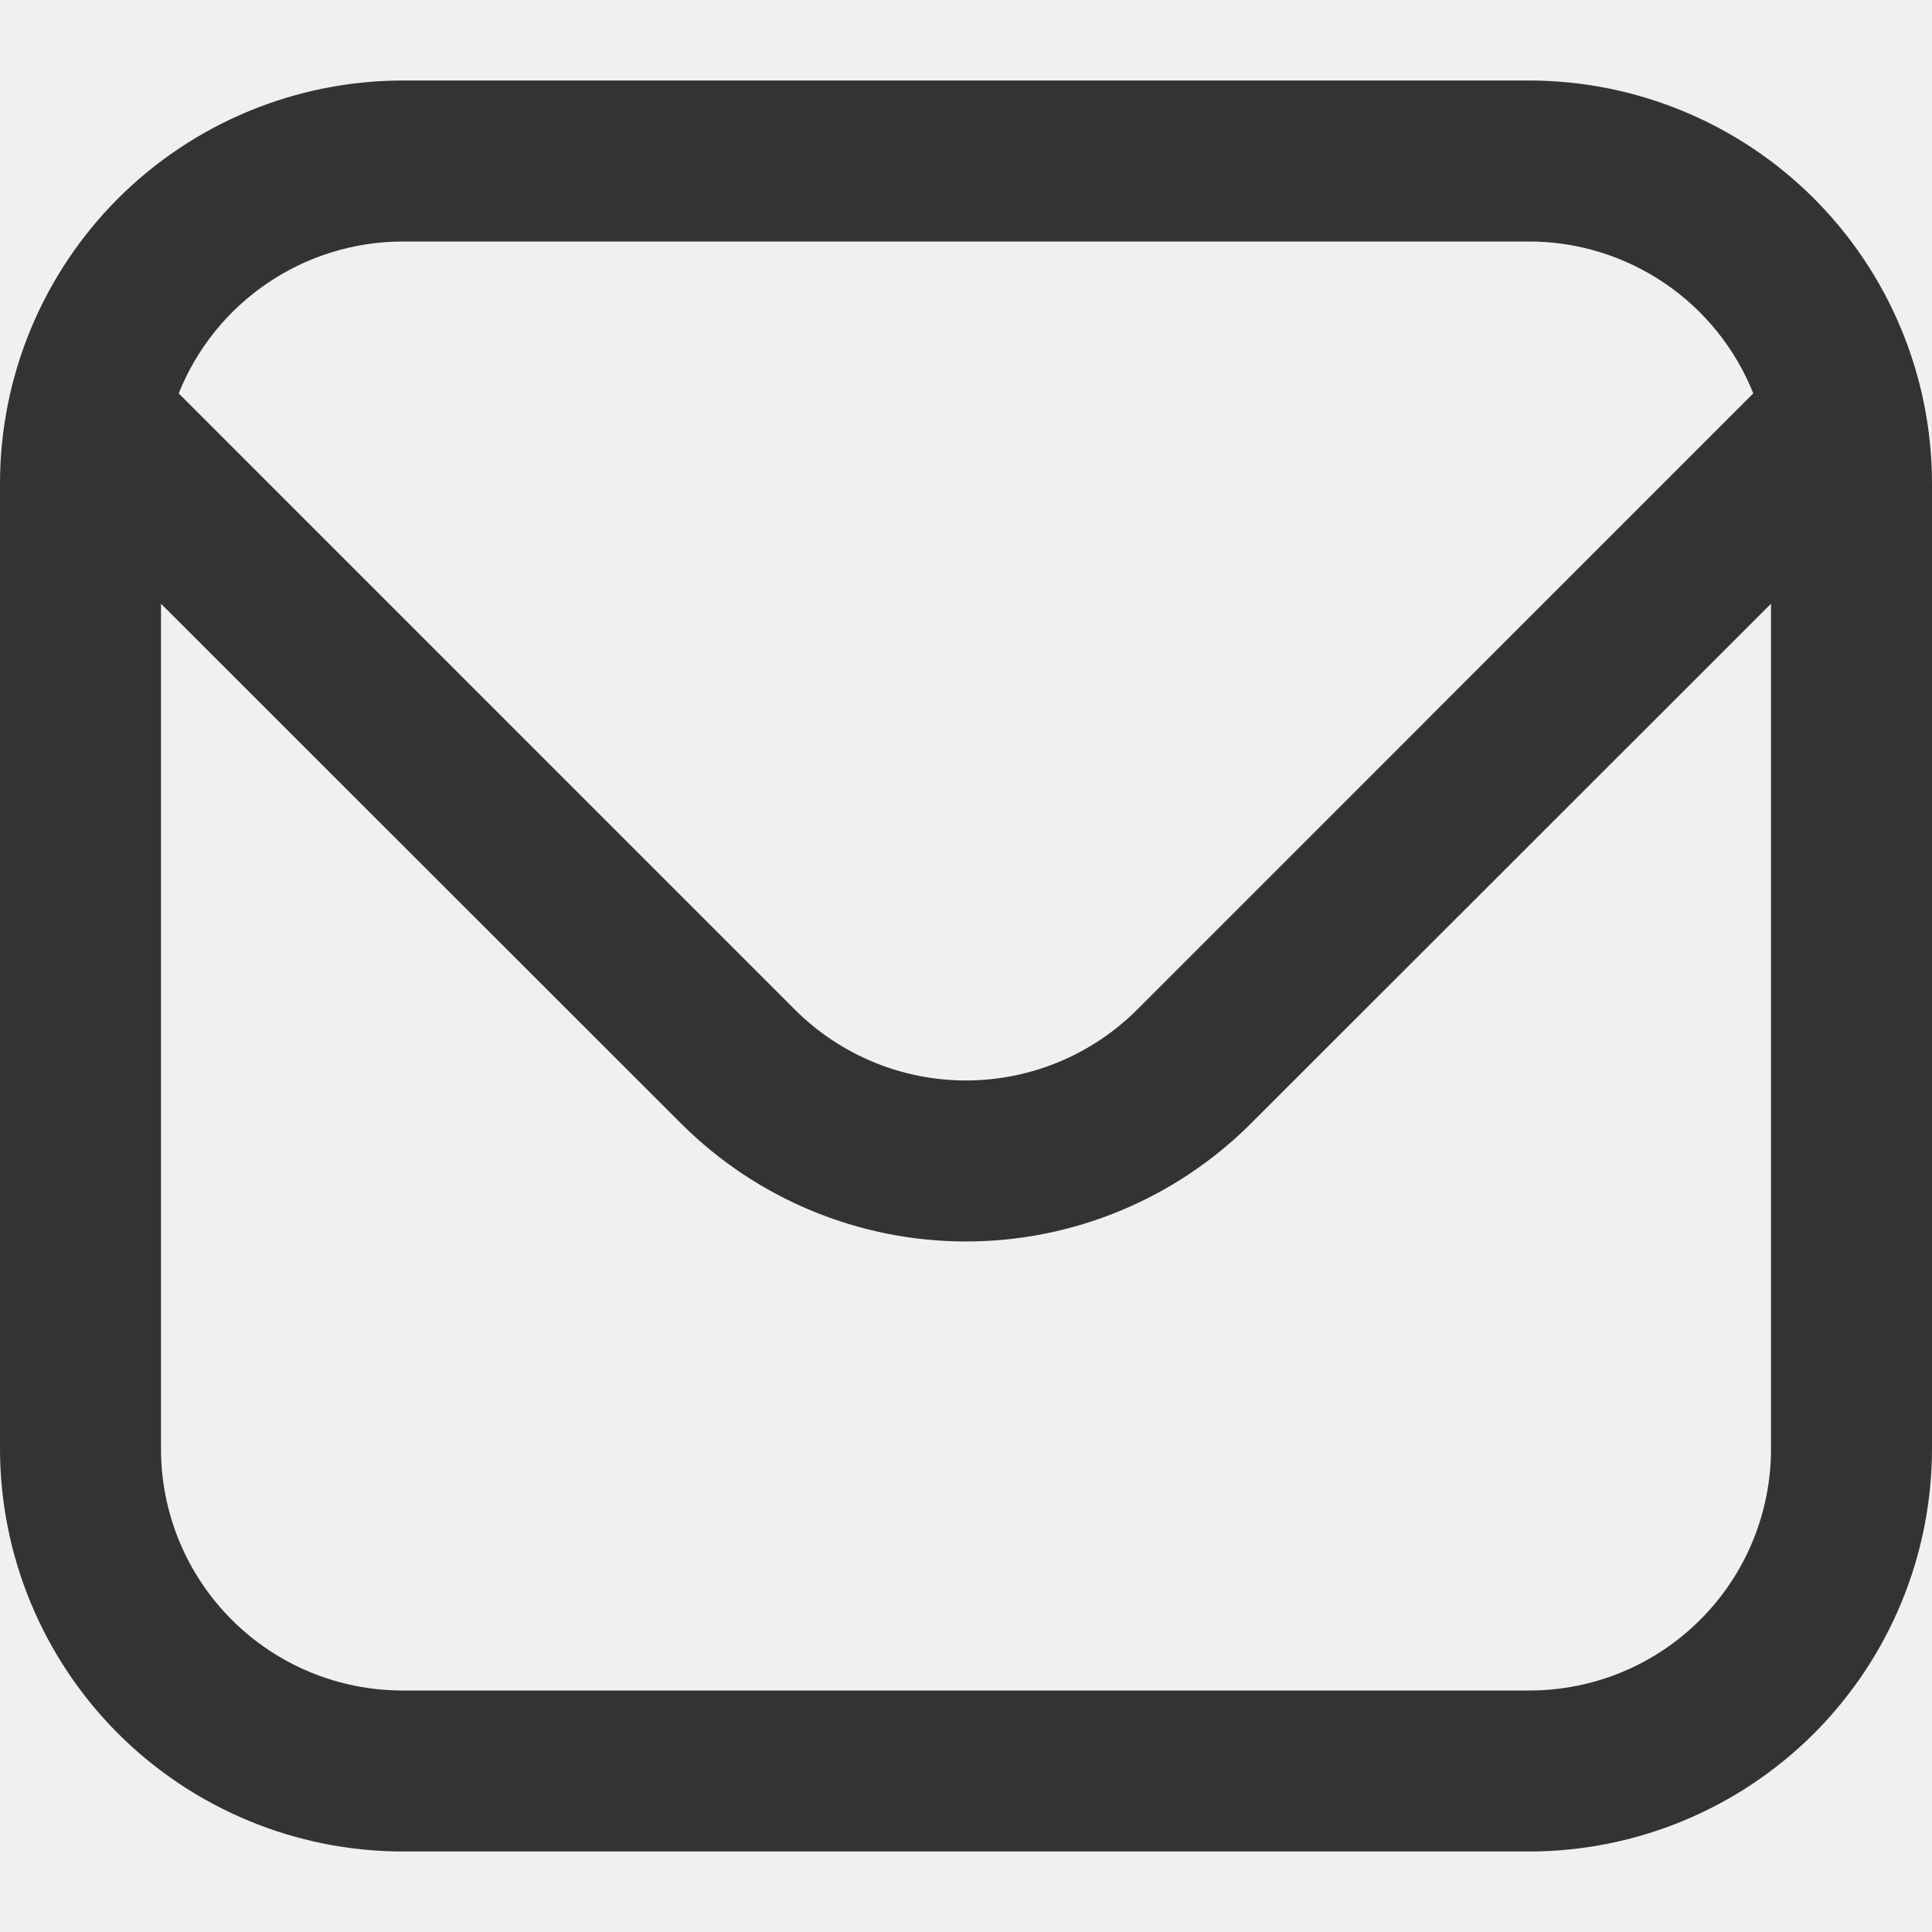
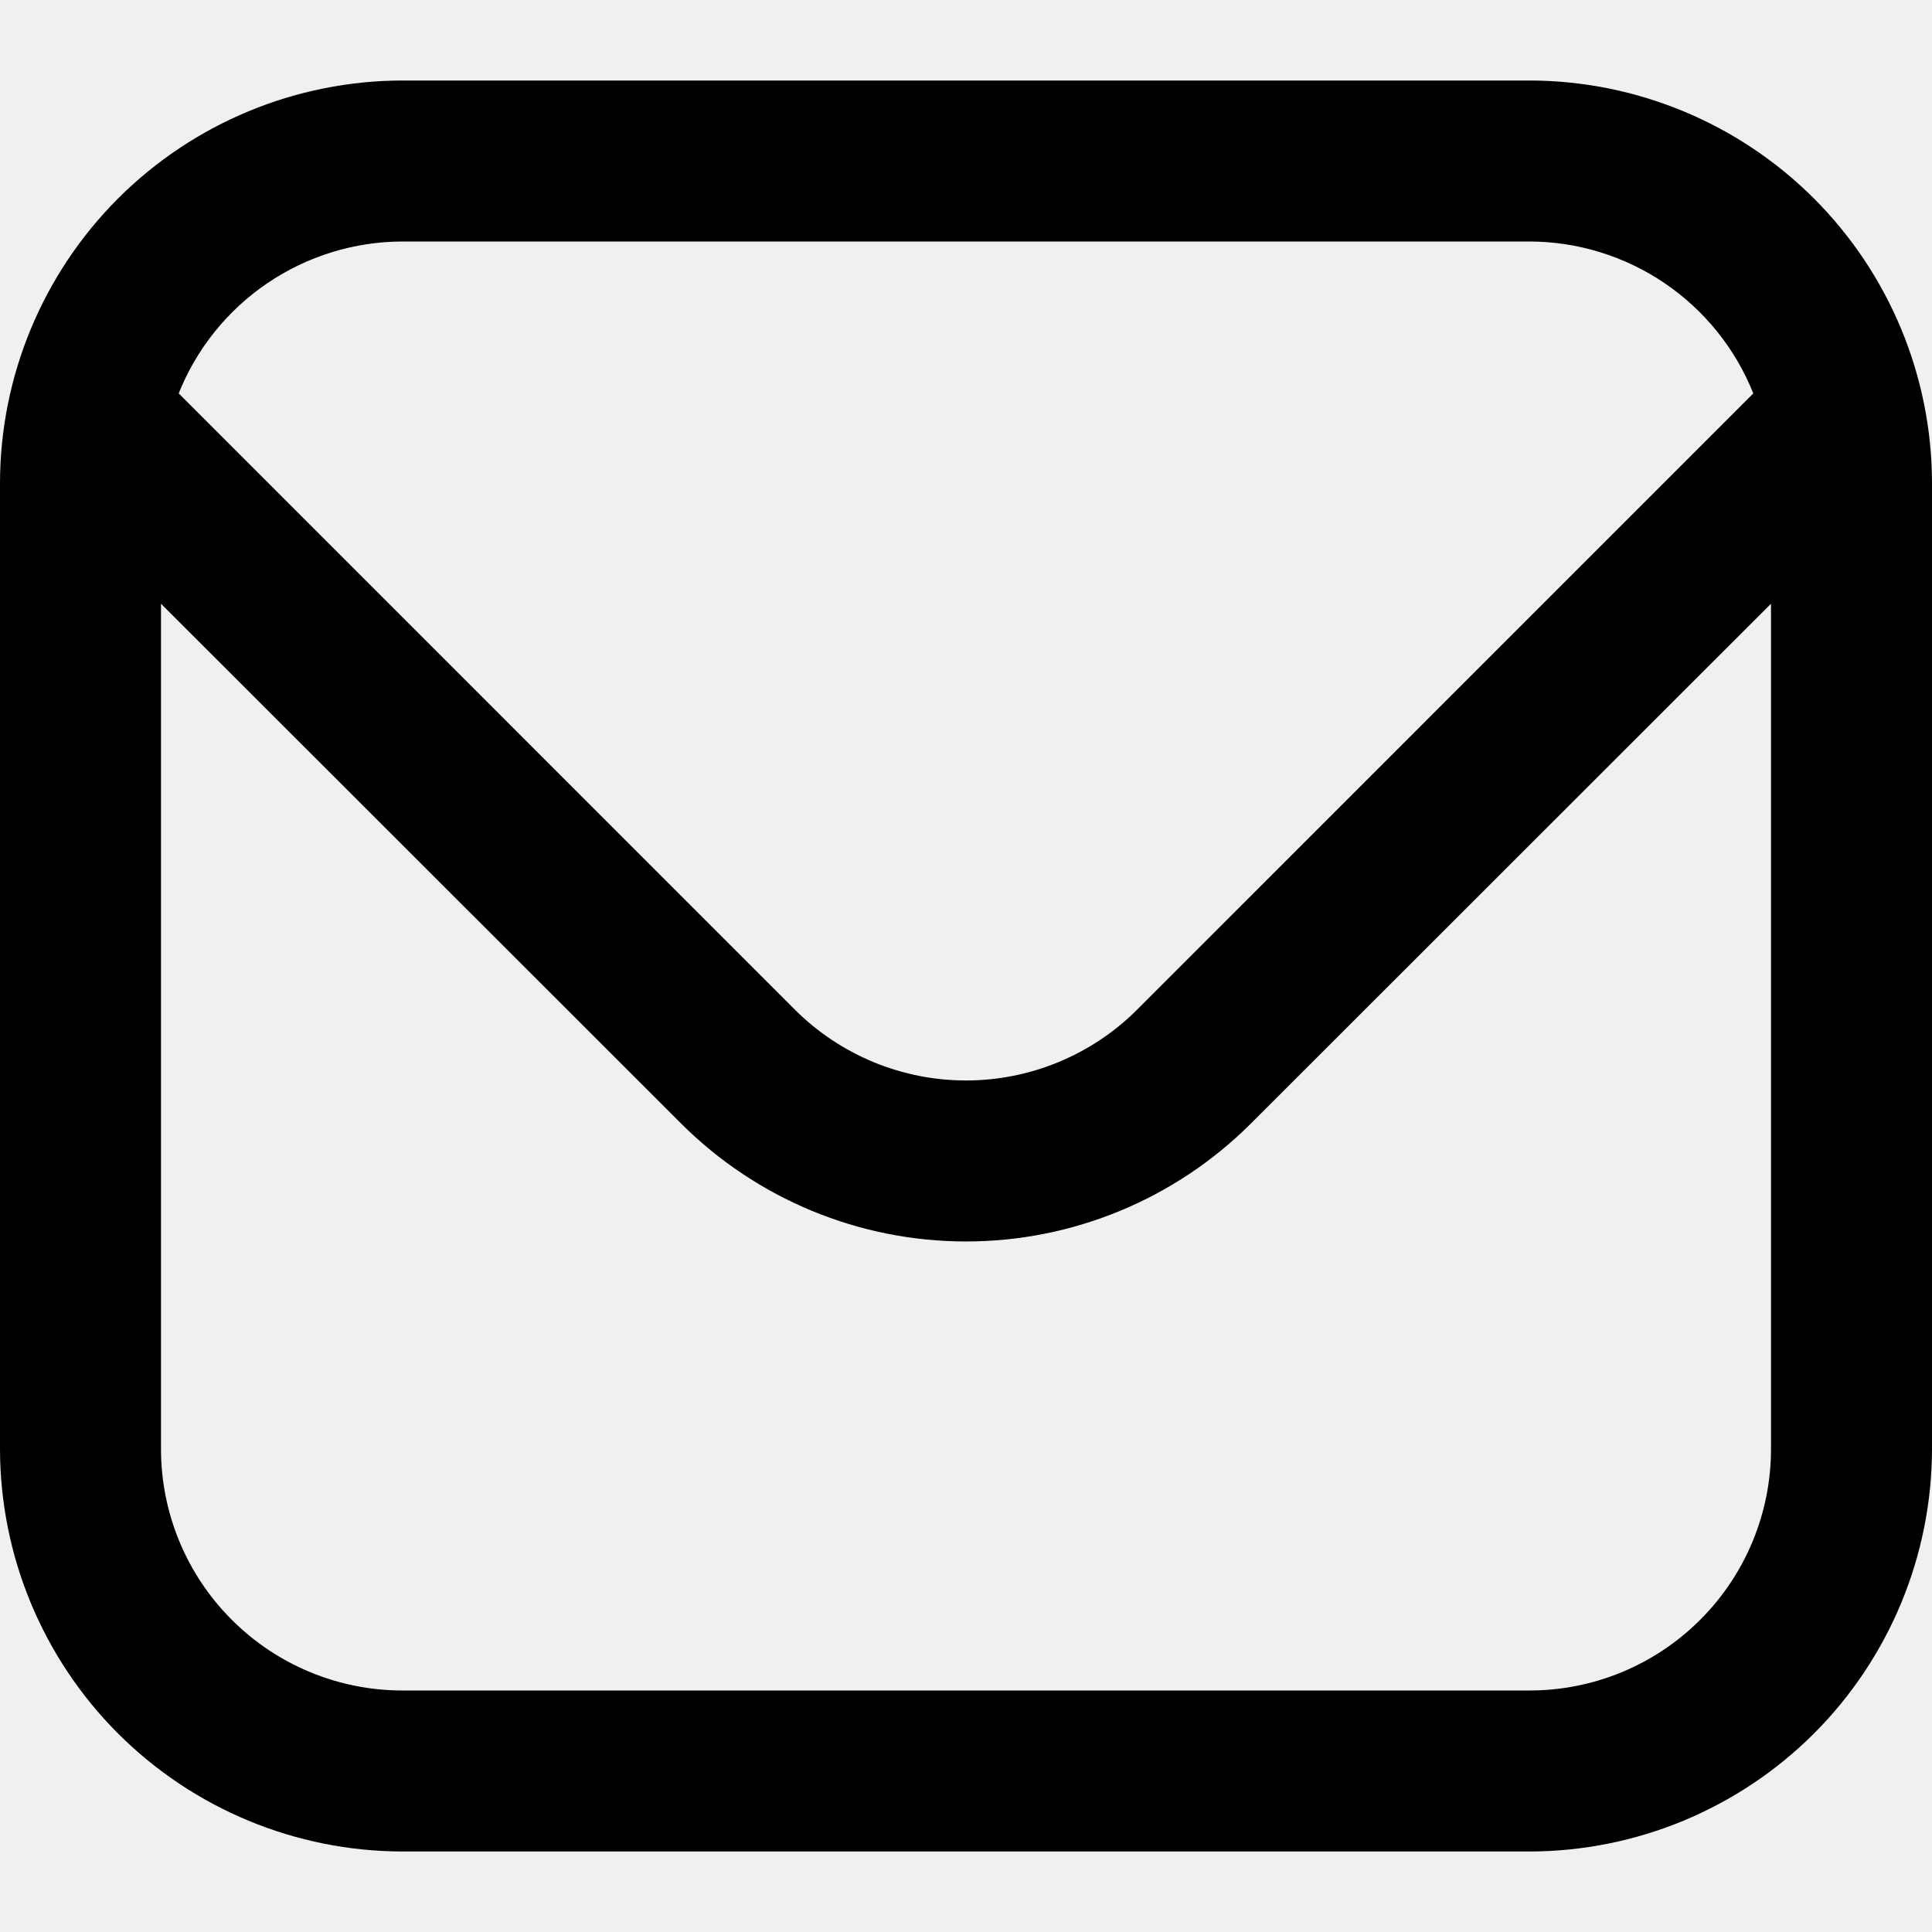
<svg xmlns="http://www.w3.org/2000/svg" width="24" height="24" viewBox="0 0 24 24" fill="none">
  <g clip-path="url(#clip0_963_2073)">
-     <path d="M19 1H5C3.674 1.002 2.404 1.529 1.466 2.466C0.529 3.404 0.002 4.674 0 6L0 18C0.002 19.326 0.529 20.596 1.466 21.534C2.404 22.471 3.674 22.998 5 23H19C20.326 22.998 21.596 22.471 22.534 21.534C23.471 20.596 23.998 19.326 24 18V6C23.998 4.674 23.471 3.404 22.534 2.466C21.596 1.529 20.326 1.002 19 1ZM5 3H19C19.599 3.001 20.183 3.182 20.679 3.518C21.174 3.854 21.558 4.331 21.78 4.887L14.122 12.546C13.558 13.107 12.795 13.422 12 13.422C11.205 13.422 10.442 13.107 9.878 12.546L2.22 4.887C2.442 4.331 2.826 3.854 3.321 3.518C3.816 3.182 4.401 3.001 5 3ZM19 21H5C4.204 21 3.441 20.684 2.879 20.121C2.316 19.559 2 18.796 2 18V7.5L8.464 13.96C9.403 14.896 10.674 15.422 12 15.422C13.326 15.422 14.597 14.896 15.536 13.96L22 7.5V18C22 18.796 21.684 19.559 21.121 20.121C20.559 20.684 19.796 21 19 21Z" fill="#333333" />
+     <path d="M19 1H5C3.674 1.002 2.404 1.529 1.466 2.466C0.529 3.404 0.002 4.674 0 6L0 18C0.002 19.326 0.529 20.596 1.466 21.534C2.404 22.471 3.674 22.998 5 23H19C20.326 22.998 21.596 22.471 22.534 21.534C23.471 20.596 23.998 19.326 24 18V6C23.998 4.674 23.471 3.404 22.534 2.466C21.596 1.529 20.326 1.002 19 1ZM5 3H19C19.599 3.001 20.183 3.182 20.679 3.518C21.174 3.854 21.558 4.331 21.78 4.887L14.122 12.546C13.558 13.107 12.795 13.422 12 13.422C11.205 13.422 10.442 13.107 9.878 12.546L2.22 4.887C2.442 4.331 2.826 3.854 3.321 3.518C3.816 3.182 4.401 3.001 5 3ZM19 21H5C4.204 21 3.441 20.684 2.879 20.121C2.316 19.559 2 18.796 2 18V7.5L8.464 13.96C9.403 14.896 10.674 15.422 12 15.422C13.326 15.422 14.597 14.896 15.536 13.96L22 7.5V18C22 18.796 21.684 19.559 21.121 20.121C20.559 20.684 19.796 21 19 21Z" fill="currentColor" />
  </g>
  <defs>
    <clipPath id="clip0_963_2073">
      <rect width="24" height="24" fill="white" />
    </clipPath>
  </defs>
</svg>
